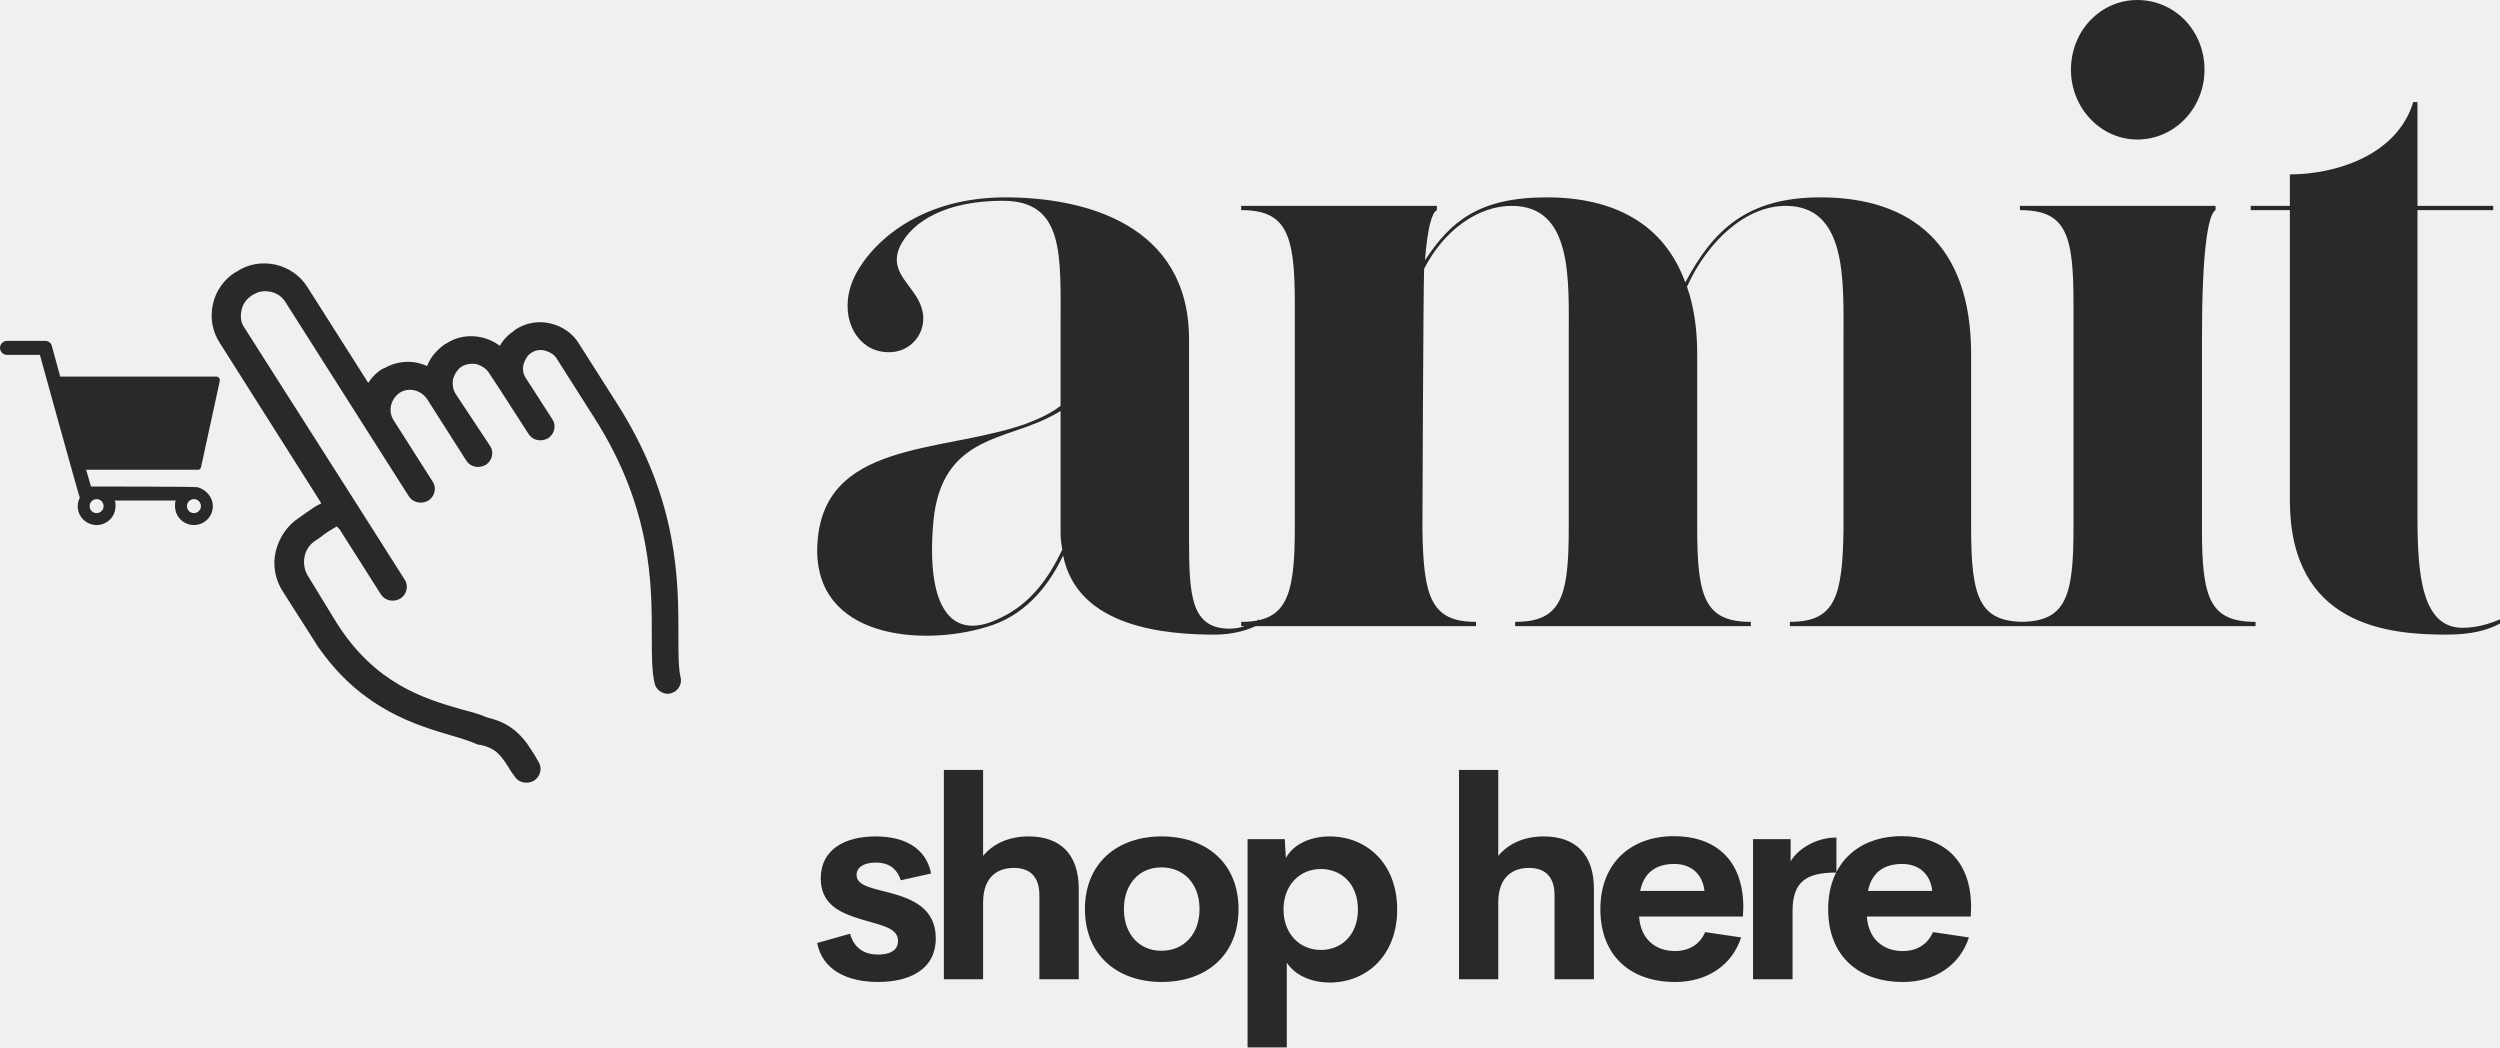
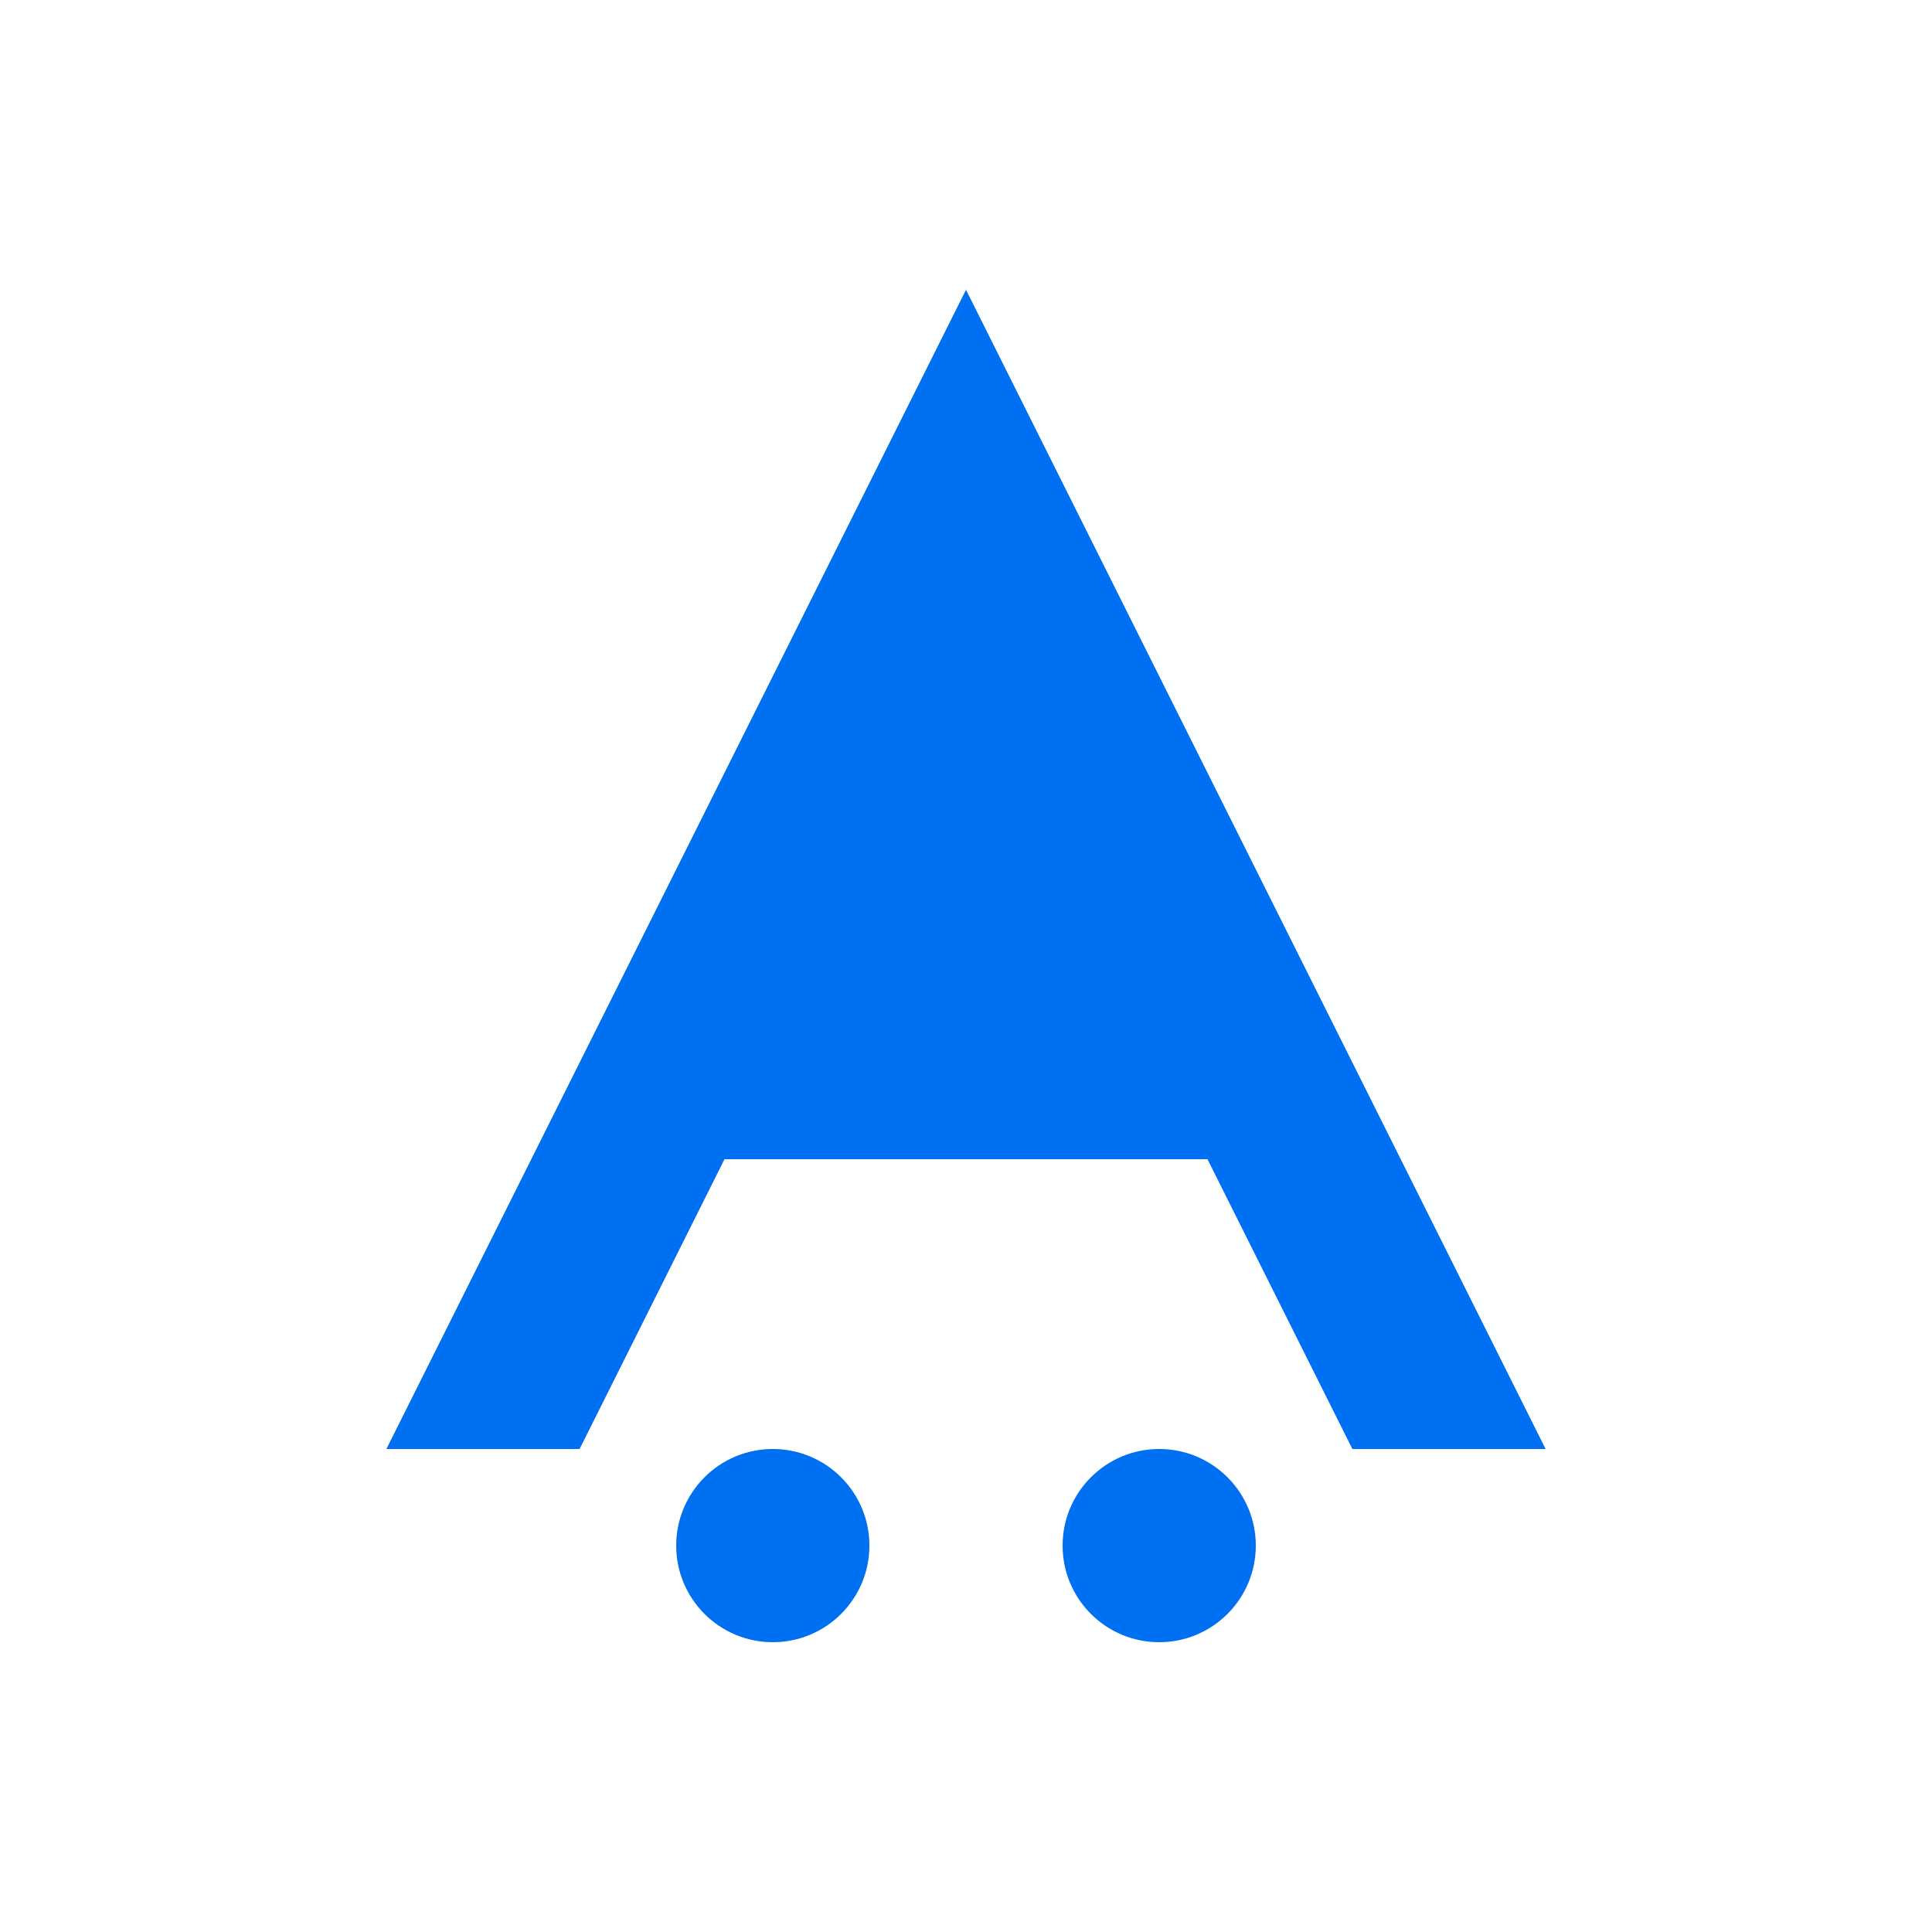
- <svg xmlns="http://www.w3.org/2000/svg" width="370.167" height="155.085" viewBox="0 0 370.167 155.085" class="css-1j8o68f">
-   <defs id="SvgjsDefs1029" />
-   <g id="SvgjsG1030" featurekey="symbolFeature-0" transform="matrix(1.036627,0,0,1.036627,-1.451278,25.18089)" fill="#292929">
-     <path d="M30.1,42.5l2.7-12.4c0-0.1,0-0.3-0.1-0.4c-0.1-0.1-0.2-0.2-0.4-0.2H10l-1.2-4.4c-0.1-0.4-0.5-0.7-0.9-0.7H2.4  c-0.5,0-1,0.4-1,1c0,0.5,0.4,1,1,1h4.7c0,0,5.6,20.3,5.7,20.4c-0.2,0.4-0.3,0.8-0.3,1.2c0,1.5,1.2,2.7,2.7,2.7s2.7-1.2,2.7-2.7  c0-0.3,0-0.5-0.1-0.8h8.7c-0.1,0.2-0.1,0.5-0.1,0.8c0,1.5,1.2,2.7,2.7,2.7c1.5,0,2.7-1.2,2.7-2.7c0-1.3-1-2.4-2.2-2.7  c-0.1-0.1-15.2-0.1-15.2-0.1l-0.7-2.4h15.9C29.8,42.9,30,42.7,30.1,42.5z M29.1,47c0.6,0,1,0.5,1,1c0,0.6-0.5,1-1,1  c-0.6,0-1-0.5-1-1C28.1,47.4,28.6,47,29.1,47z M15.2,47c0.6,0,1,0.5,1,1c0,0.6-0.5,1-1,1c-0.6,0-1-0.5-1-1  C14.2,47.4,14.7,47,15.2,47z" />
-     <path d="M98.6,72.4c-0.3-1.3-0.3-3.4-0.3-5.8c0-7.7,0.1-19.4-8.8-33.3c0,0,0,0,0,0l-5.4-8.5c-0.9-1.5-2.4-2.5-4.1-2.9  c-1.7-0.4-3.5-0.1-5,0.9c0,0-0.1,0-0.1,0.1c-0.9,0.6-1.6,1.3-2.1,2.2c-0.8-0.6-1.7-1-2.6-1.2c-1.8-0.4-3.6-0.1-5.1,0.9  c-0.1,0-0.1,0.1-0.2,0.1c-1.1,0.8-2,1.8-2.5,3.1c-1.9-0.9-4.2-0.8-6.1,0.3c-0.1,0-0.2,0.1-0.3,0.1c-0.8,0.5-1.5,1.2-2,2l-8.7-13.7  c-1-1.6-2.7-2.8-4.6-3.2c-1.9-0.4-3.8-0.1-5.5,1c0,0,0,0-0.1,0.1c0,0-0.1,0-0.1,0c-1.6,1-2.8,2.7-3.2,4.6c-0.4,1.9-0.1,3.8,1,5.5  l14.5,22.9c-0.7,0.3-1.4,0.8-2.1,1.3c-0.3,0.2-0.7,0.5-1,0.7c0,0,0,0,0,0c-1.7,1.1-2.9,2.8-3.4,4.8s-0.1,4.1,1,5.8l5.1,8  c0.1,0.1,0.2,0.3,0.3,0.4c6.1,8.5,13.7,10.7,18.8,12.2c1.4,0.4,2.6,0.8,3.5,1.2c0.2,0.1,0.3,0.1,0.5,0.1c0,0,0,0,0,0  c2.4,0.5,3.1,1.7,4.4,3.8l0.5,0.7c0.4,0.6,1,0.9,1.7,0.9c0.4,0,0.7-0.1,1.1-0.3c0.9-0.6,1.2-1.8,0.6-2.7l-0.4-0.7  c-1.4-2.3-2.9-4.7-6.9-5.6c0,0,0,0,0,0c-1.1-0.5-2.3-0.8-3.8-1.2c-5.2-1.5-12.2-3.6-17.7-12.3l0,0L45.4,58c-0.5-0.8-0.7-1.8-0.5-2.8  c0.2-1,0.8-1.8,1.6-2.3c0,0,0,0,0,0c0.4-0.3,0.8-0.5,1.1-0.8c0.7-0.5,1.7-1.1,1.9-1.2c0,0,0.1,0.1,0.4,0.4l5.9,9.3  c0.4,0.6,1,0.9,1.7,0.9c0.4,0,0.7-0.1,1.1-0.3c0.9-0.6,1.2-1.8,0.6-2.7l-5.9-9.3c0,0,0,0,0,0c0,0,0,0,0,0l-17-26.7  c-0.5-0.7-0.6-1.6-0.4-2.5c0.2-0.9,0.7-1.6,1.5-2.1c0,0,0,0,0.1-0.1c0,0,0.1,0,0.1,0c0.7-0.5,1.6-0.6,2.5-0.4  c0.9,0.2,1.6,0.7,2.1,1.5l12,18.9l0,0l0,0l5.6,8.8c0.4,0.6,1,0.9,1.7,0.9c0.4,0,0.7-0.1,1.1-0.3c0.9-0.6,1.2-1.8,0.6-2.7l-5.6-8.8  c-0.8-1.3-0.4-3,0.9-3.9c0,0,0,0,0,0c1.3-0.8,3-0.4,3.9,0.9l5.6,8.8c0.4,0.6,1,0.9,1.7,0.9c0.4,0,0.7-0.1,1.1-0.3  c0.9-0.6,1.2-1.8,0.6-2.7L66.5,32c0,0,0,0,0,0c-0.4-0.6-0.5-1.4-0.4-2.1c0.2-0.7,0.6-1.4,1.2-1.8c0,0,0,0,0,0  c0.6-0.4,1.4-0.5,2.1-0.4c0.7,0.2,1.4,0.6,1.8,1.2l1.9,2.9c0,0,0,0,0,0c0,0,0,0,0,0l3.8,5.9c0.4,0.6,1,0.9,1.7,0.9  c0.4,0,0.7-0.1,1.1-0.3c0.9-0.6,1.2-1.8,0.6-2.7l-3.8-5.9l0,0c-0.4-0.6-0.5-1.3-0.3-2c0.2-0.7,0.6-1.3,1.1-1.6c0,0,0,0,0,0  c0.6-0.4,1.3-0.5,2-0.3c0.7,0.2,1.3,0.6,1.6,1.1l5.4,8.5c8.3,13,8.2,24,8.2,31.2c0,2.8,0,5,0.4,6.7c0.2,0.9,1,1.5,1.9,1.5  c0.2,0,0.3,0,0.5-0.1C98.2,74.5,98.9,73.4,98.6,72.4z" />
-   </g>
-   <g id="SvgjsG1031" featurekey="nameFeature-0" transform="matrix(3.149001,0,0,3.149001,117.1068,-33.25346)" fill="#292929">
-     <path d="M20.64 40.12 c0.6 0 1.16 -0.28 1.36 -0.44 l0 0.24 c-0.48 0.28 -1.28 0.48 -2.04 0.48 c-2.32 0 -6.48 -0.32 -7.16 -3.72 c-0.76 1.6 -1.92 2.88 -3.6 3.36 c-3 0.92 -8.12 0.56 -7.96 -3.8 c0.2 -4.96 5.72 -4.36 9.72 -5.72 c0.76 -0.28 1.32 -0.56 1.72 -0.88 l0 -3.68 c0 -3.4 0.2 -5.96 -2.72 -5.96 c-2.6 0 -4.24 0.92 -4.84 2.16 c-0.56 1.28 0.72 1.8 1.04 2.92 c0.32 1.08 -0.56 2.28 -1.96 2 c-1.2 -0.24 -1.96 -1.72 -1.28 -3.36 c0.64 -1.48 2.88 -3.88 7.16 -3.88 c3.76 0 8.64 1.28 8.64 6.68 l0 9.32 c0 2.72 0.08 4.28 1.92 4.28 z M9.88 39.6 c1.36 -0.64 2.24 -1.84 2.88 -3.2 c-0.04 -0.24 -0.08 -0.48 -0.08 -0.76 l0 -5.76 c-0.36 0.24 -0.88 0.48 -1.52 0.72 c-1.96 0.72 -4.24 1.08 -4.48 4.72 c-0.28 3.64 0.76 5.52 3.2 4.28 z M55.494 27.2 l0 8.2 c0 3.28 0.4 4.4 2.52 4.4 l0 0.2 l-11.04 0 l0 -0.2 c2.12 0 2.48 -1.16 2.52 -4.4 l0 -8.96 c0 -2.72 0.16 -6.2 -2.72 -6.2 c-1.84 0 -3.64 1.6 -4.64 3.8 c0.32 0.92 0.48 1.96 0.48 3.16 l0 8.2 c0 3.24 0.36 4.4 2.52 4.4 l0 0.2 l-11.08 0 l0 -0.2 c2.16 0 2.52 -1.16 2.52 -4.4 l0 -8.96 c0 -2.72 0.2 -6.2 -2.68 -6.2 c-1.6 0 -3.2 1.16 -4.12 2.96 c-0.04 0.84 -0.08 12.2 -0.08 12.2 c0.04 3.24 0.4 4.4 2.52 4.4 l0 0.2 l-11.04 0 l0 -0.2 c2.12 0 2.52 -1.16 2.52 -4.4 l0 -10.6 c0 -3.24 -0.4 -4.36 -2.52 -4.36 l0 -0.2 l9.2 0 l0 0.2 c-0.24 0.12 -0.44 0.84 -0.56 2.36 c1.2 -1.84 2.56 -2.96 5.72 -2.96 s5.52 1.24 6.52 4 c1.32 -2.48 2.92 -4 6.36 -4 c4.28 0 7.08 2.24 7.08 7.36 z M66.348 35.4 l0 0.04 c0 3.24 0.36 4.36 2.52 4.36 l0 0.2 l-11.08 0 l0 -0.2 c2.16 0 2.52 -1.16 2.52 -4.4 l0 -10.6 c0 -3.24 -0.36 -4.36 -2.52 -4.36 l0 -0.2 l9.2 0 l0 0.2 c-0.36 0.2 -0.64 1.96 -0.64 6 l0 8.96 z M63.308 17.12 c-1.72 0 -3.12 -1.48 -3.12 -3.28 c0 -1.84 1.4 -3.28 3.12 -3.28 c1.76 0 3.16 1.44 3.16 3.28 c0 1.8 -1.4 3.28 -3.16 3.28 z M78.602 40.08 c0.8 0 1.48 -0.28 1.76 -0.4 l0 0.2 c-0.6 0.32 -1.36 0.52 -2.52 0.52 c-2.72 0 -7.36 -0.4 -7.36 -6.32 l0 -13.64 l-1.84 0 l0 -0.2 l1.84 0 l0 -1.48 c2.12 0 5.04 -0.88 5.8 -3.4 l0.08 0 l0.12 0 l0 4.88 l3.56 0 l0 0.2 l-3.56 0 l0 14.44 c0 2.68 0.2 5.2 2.12 5.2 z" />
-   </g>
-   <g id="SvgjsG1032" featurekey="sloganFeature-0" transform="matrix(2.06636,0,0,2.06636,119.7085,103.6674)" fill="#292929">
-     <path d="M4.99 20.195 c-2.256 0 -4.004 -0.889 -4.365 -2.793 l2.353 -0.664 c0.303 1.074 1.065 1.494 2.012 1.494 c0.693 0 1.445 -0.215 1.426 -1.006 c-0.01 -1.045 -1.592 -1.133 -3.184 -1.699 c-1.201 -0.42 -2.353 -1.065 -2.353 -2.754 c0 -2.061 1.709 -3.008 3.936 -3.008 c1.953 0 3.584 0.742 3.975 2.656 l-2.178 0.488 c-0.303 -0.938 -0.967 -1.27 -1.787 -1.27 c-0.742 0 -1.377 0.264 -1.377 0.889 c0 0.791 1.162 0.947 2.422 1.289 c1.553 0.42 3.252 1.094 3.252 3.242 c0 2.305 -1.963 3.135 -4.131 3.135 z M15.774 9.766 c2.246 0 3.594 1.25 3.594 3.76 l0 6.475 l-2.822 0 l0 -6.016 c0 -1.475 -0.82 -1.963 -1.826 -1.963 c-1.045 0 -2.188 0.518 -2.207 2.441 l0 5.537 l-2.812 0 l0 -15 l2.812 0 l0 6.162 c0.713 -0.869 1.836 -1.397 3.262 -1.397 z M25.308 20.195 c-3.193 0 -5.498 -1.943 -5.498 -5.225 c0 -3.262 2.285 -5.205 5.498 -5.205 c3.232 0 5.508 1.943 5.508 5.205 c0 3.281 -2.285 5.225 -5.508 5.225 z M25.278 17.959 c1.631 0 2.744 -1.191 2.744 -2.988 s-1.113 -2.988 -2.744 -2.988 c-1.572 0 -2.676 1.191 -2.676 2.988 s1.103 2.988 2.676 2.988 z M37.351 9.766 c2.647 0 4.834 1.943 4.834 5.234 s-2.188 5.234 -4.834 5.234 c-1.309 0 -2.481 -0.508 -3.076 -1.426 l0 6.074 l-2.812 0 l0 -14.922 l2.666 0 l0.078 1.348 c0.557 -0.996 1.777 -1.543 3.144 -1.543 z M36.716 17.9 c1.475 0 2.656 -1.074 2.656 -2.9 s-1.182 -2.9 -2.656 -2.9 c-1.504 0 -2.676 1.143 -2.676 2.9 s1.172 2.9 2.676 2.9 z M52.688 9.766 c2.246 0 3.594 1.25 3.594 3.76 l0 6.475 l-2.822 0 l0 -6.016 c0 -1.475 -0.82 -1.963 -1.826 -1.963 c-1.045 0 -2.188 0.518 -2.207 2.441 l0 5.537 l-2.812 0 l0 -15 l2.812 0 l0 6.162 c0.713 -0.869 1.836 -1.397 3.262 -1.397 z M66.987 14.834 l-0.029 0.674 l-7.441 0 c0.117 1.67 1.23 2.471 2.568 2.471 c1.006 0 1.787 -0.469 2.168 -1.357 l2.578 0.381 c-0.664 2.031 -2.471 3.193 -4.727 3.193 c-3.242 0 -5.361 -1.914 -5.361 -5.215 s2.178 -5.234 5.273 -5.234 c2.842 0 4.961 1.572 4.971 5.088 z M62.036 11.738 c-1.279 0 -2.168 0.596 -2.441 1.934 l4.609 0 c-0.146 -1.279 -1.016 -1.934 -2.168 -1.934 z M70.378 11.553 c0.508 -0.889 1.826 -1.709 3.281 -1.709 l0 2.51 c-2.129 0 -3.144 0.625 -3.144 2.754 l0 4.893 l-2.832 0 l0 -10.039 l2.695 0 l0 1.592 z M83.31 14.834 l-0.029 0.674 l-7.441 0 c0.117 1.67 1.23 2.471 2.568 2.471 c1.006 0 1.787 -0.469 2.168 -1.357 l2.578 0.381 c-0.664 2.031 -2.471 3.193 -4.727 3.193 c-3.242 0 -5.361 -1.914 -5.361 -5.215 s2.178 -5.234 5.273 -5.234 c2.842 0 4.961 1.572 4.971 5.088 z M78.359 11.738 c-1.279 0 -2.168 0.596 -2.441 1.934 l4.609 0 c-0.146 -1.279 -1.016 -1.934 -2.168 -1.934 z" />
-   </g>
+ <svg xmlns="http://www.w3.org/2000/svg" width="200" height="200" viewBox="0 0 200 200" fill="none">
+   <rect width="200" height="200" fill="white" />
+   <path d="M100 30L160 150H140L125 120H75L60 150H40L100 30Z" fill="#0070F3" />
+   <circle cx="80" cy="160" r="10" fill="#0070F3" />
+   <circle cx="120" cy="160" r="10" fill="#0070F3" />
</svg>
